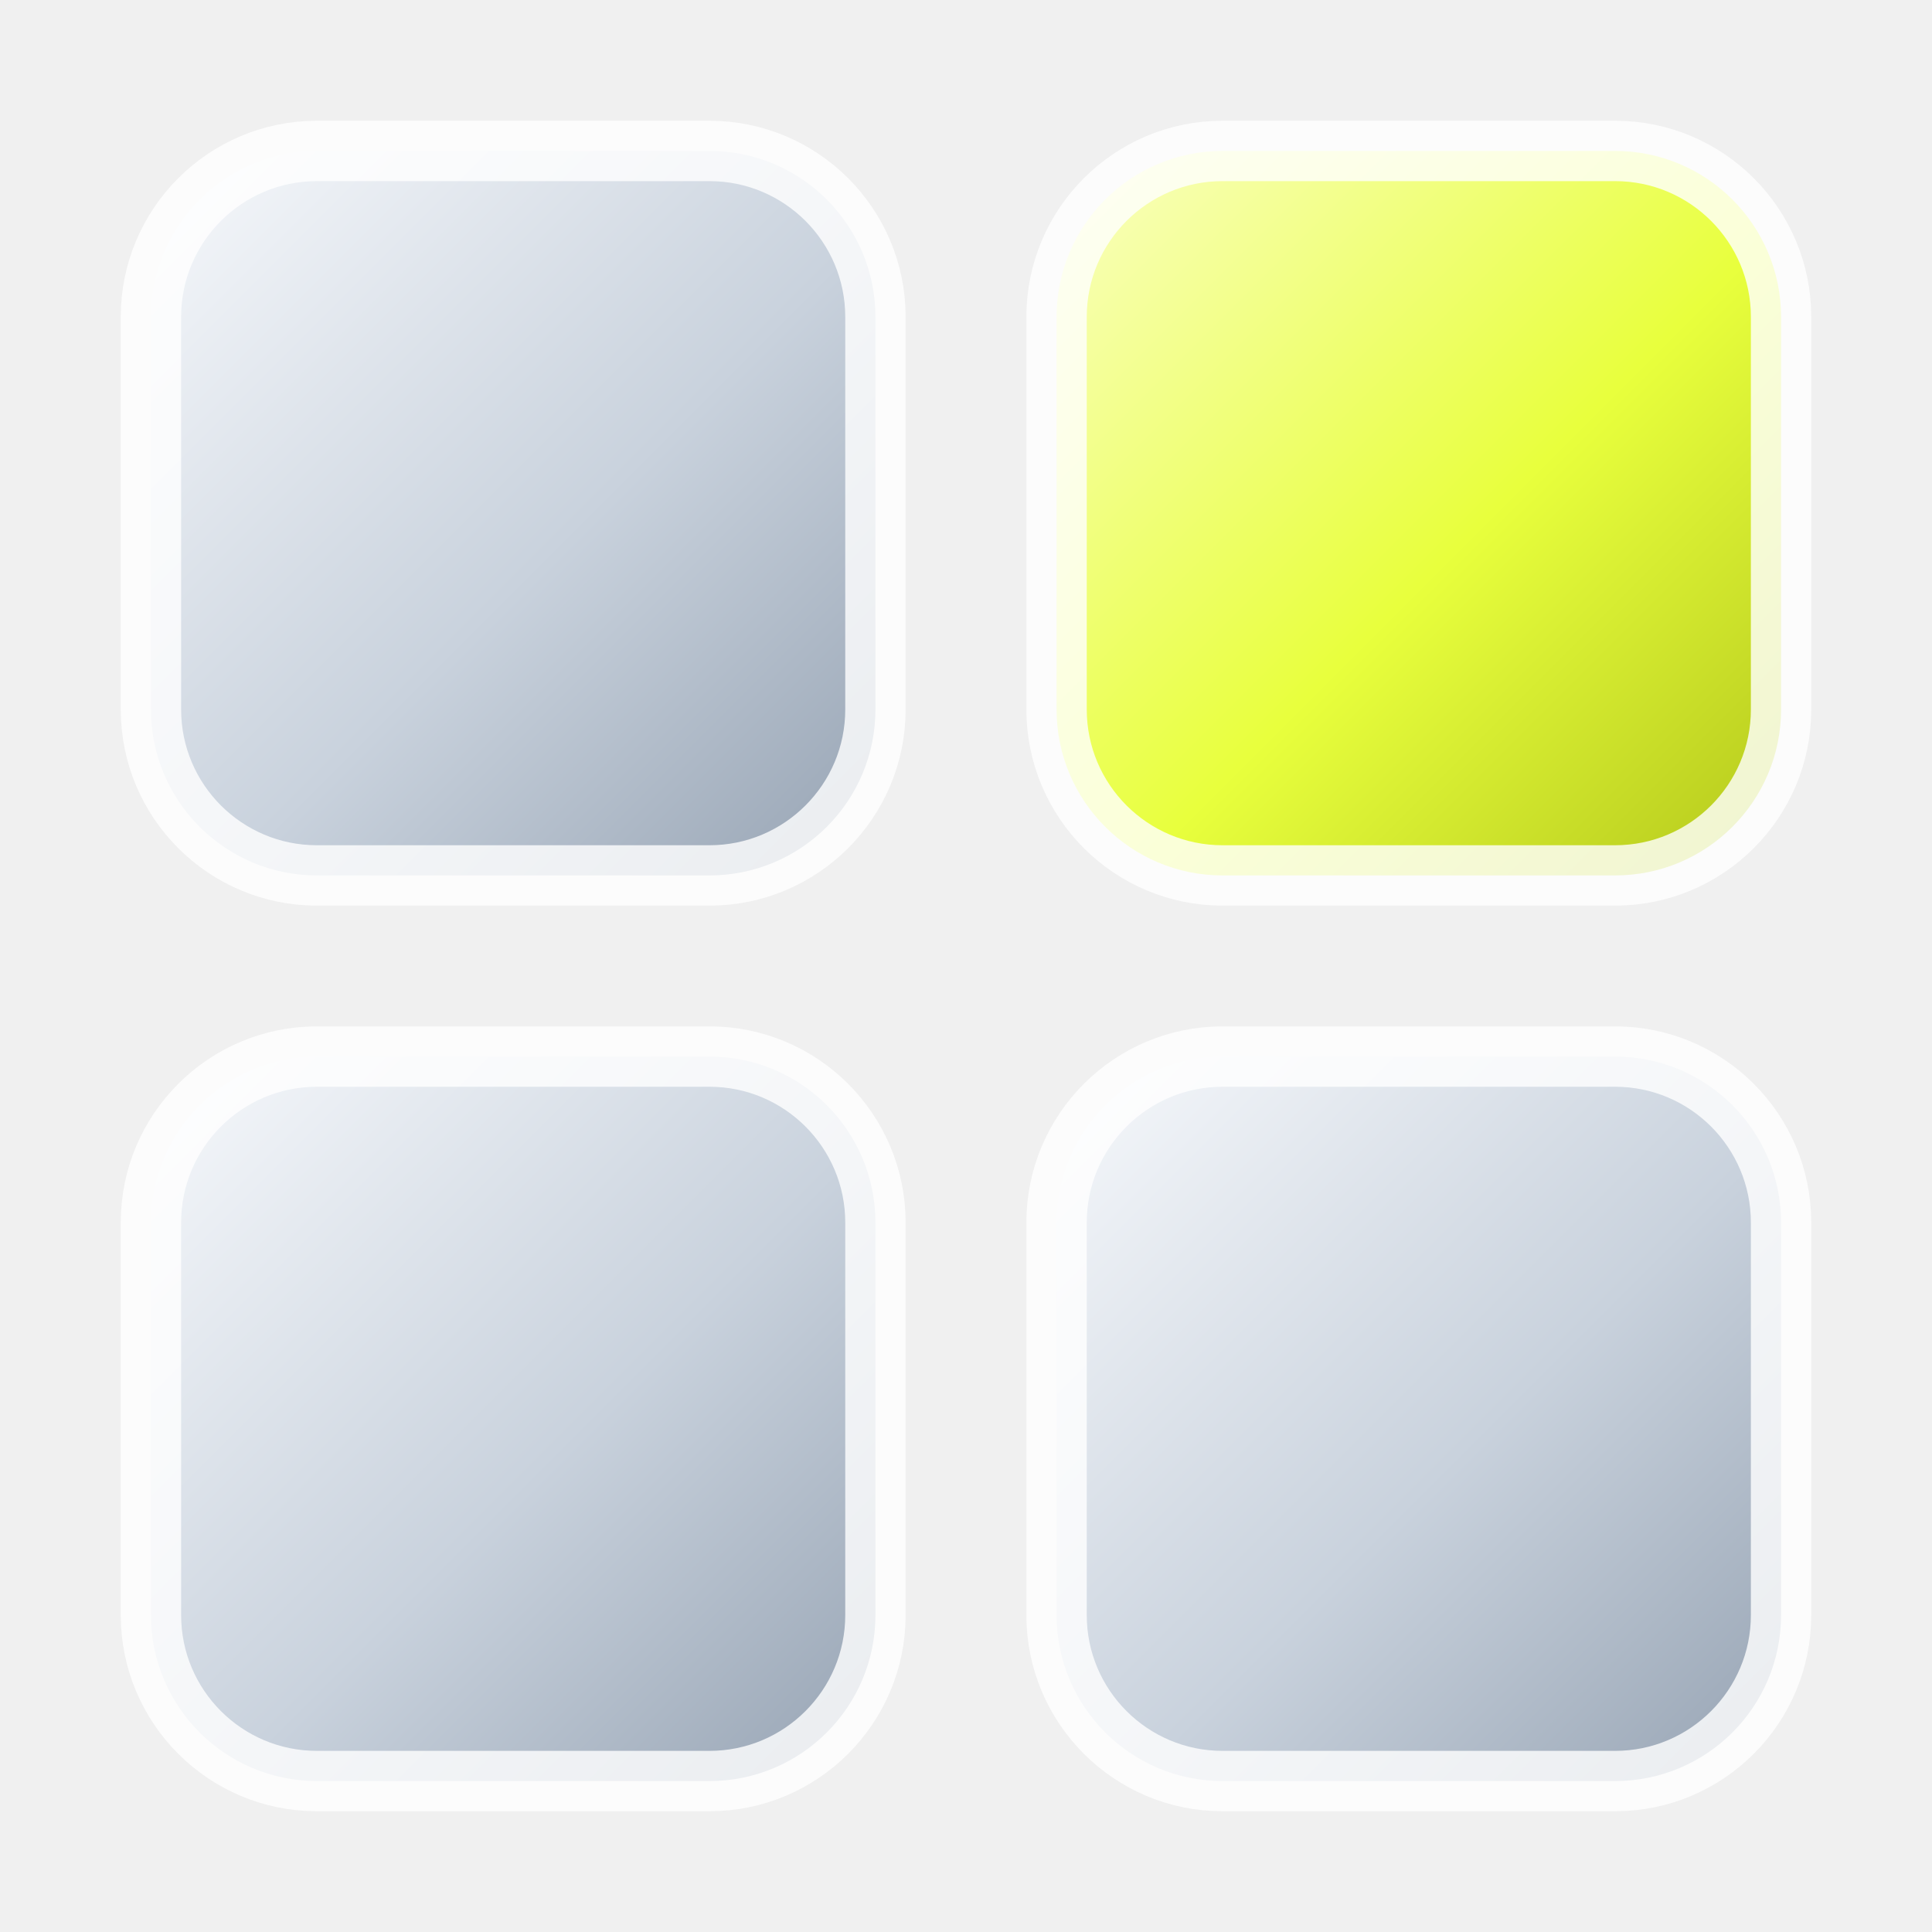
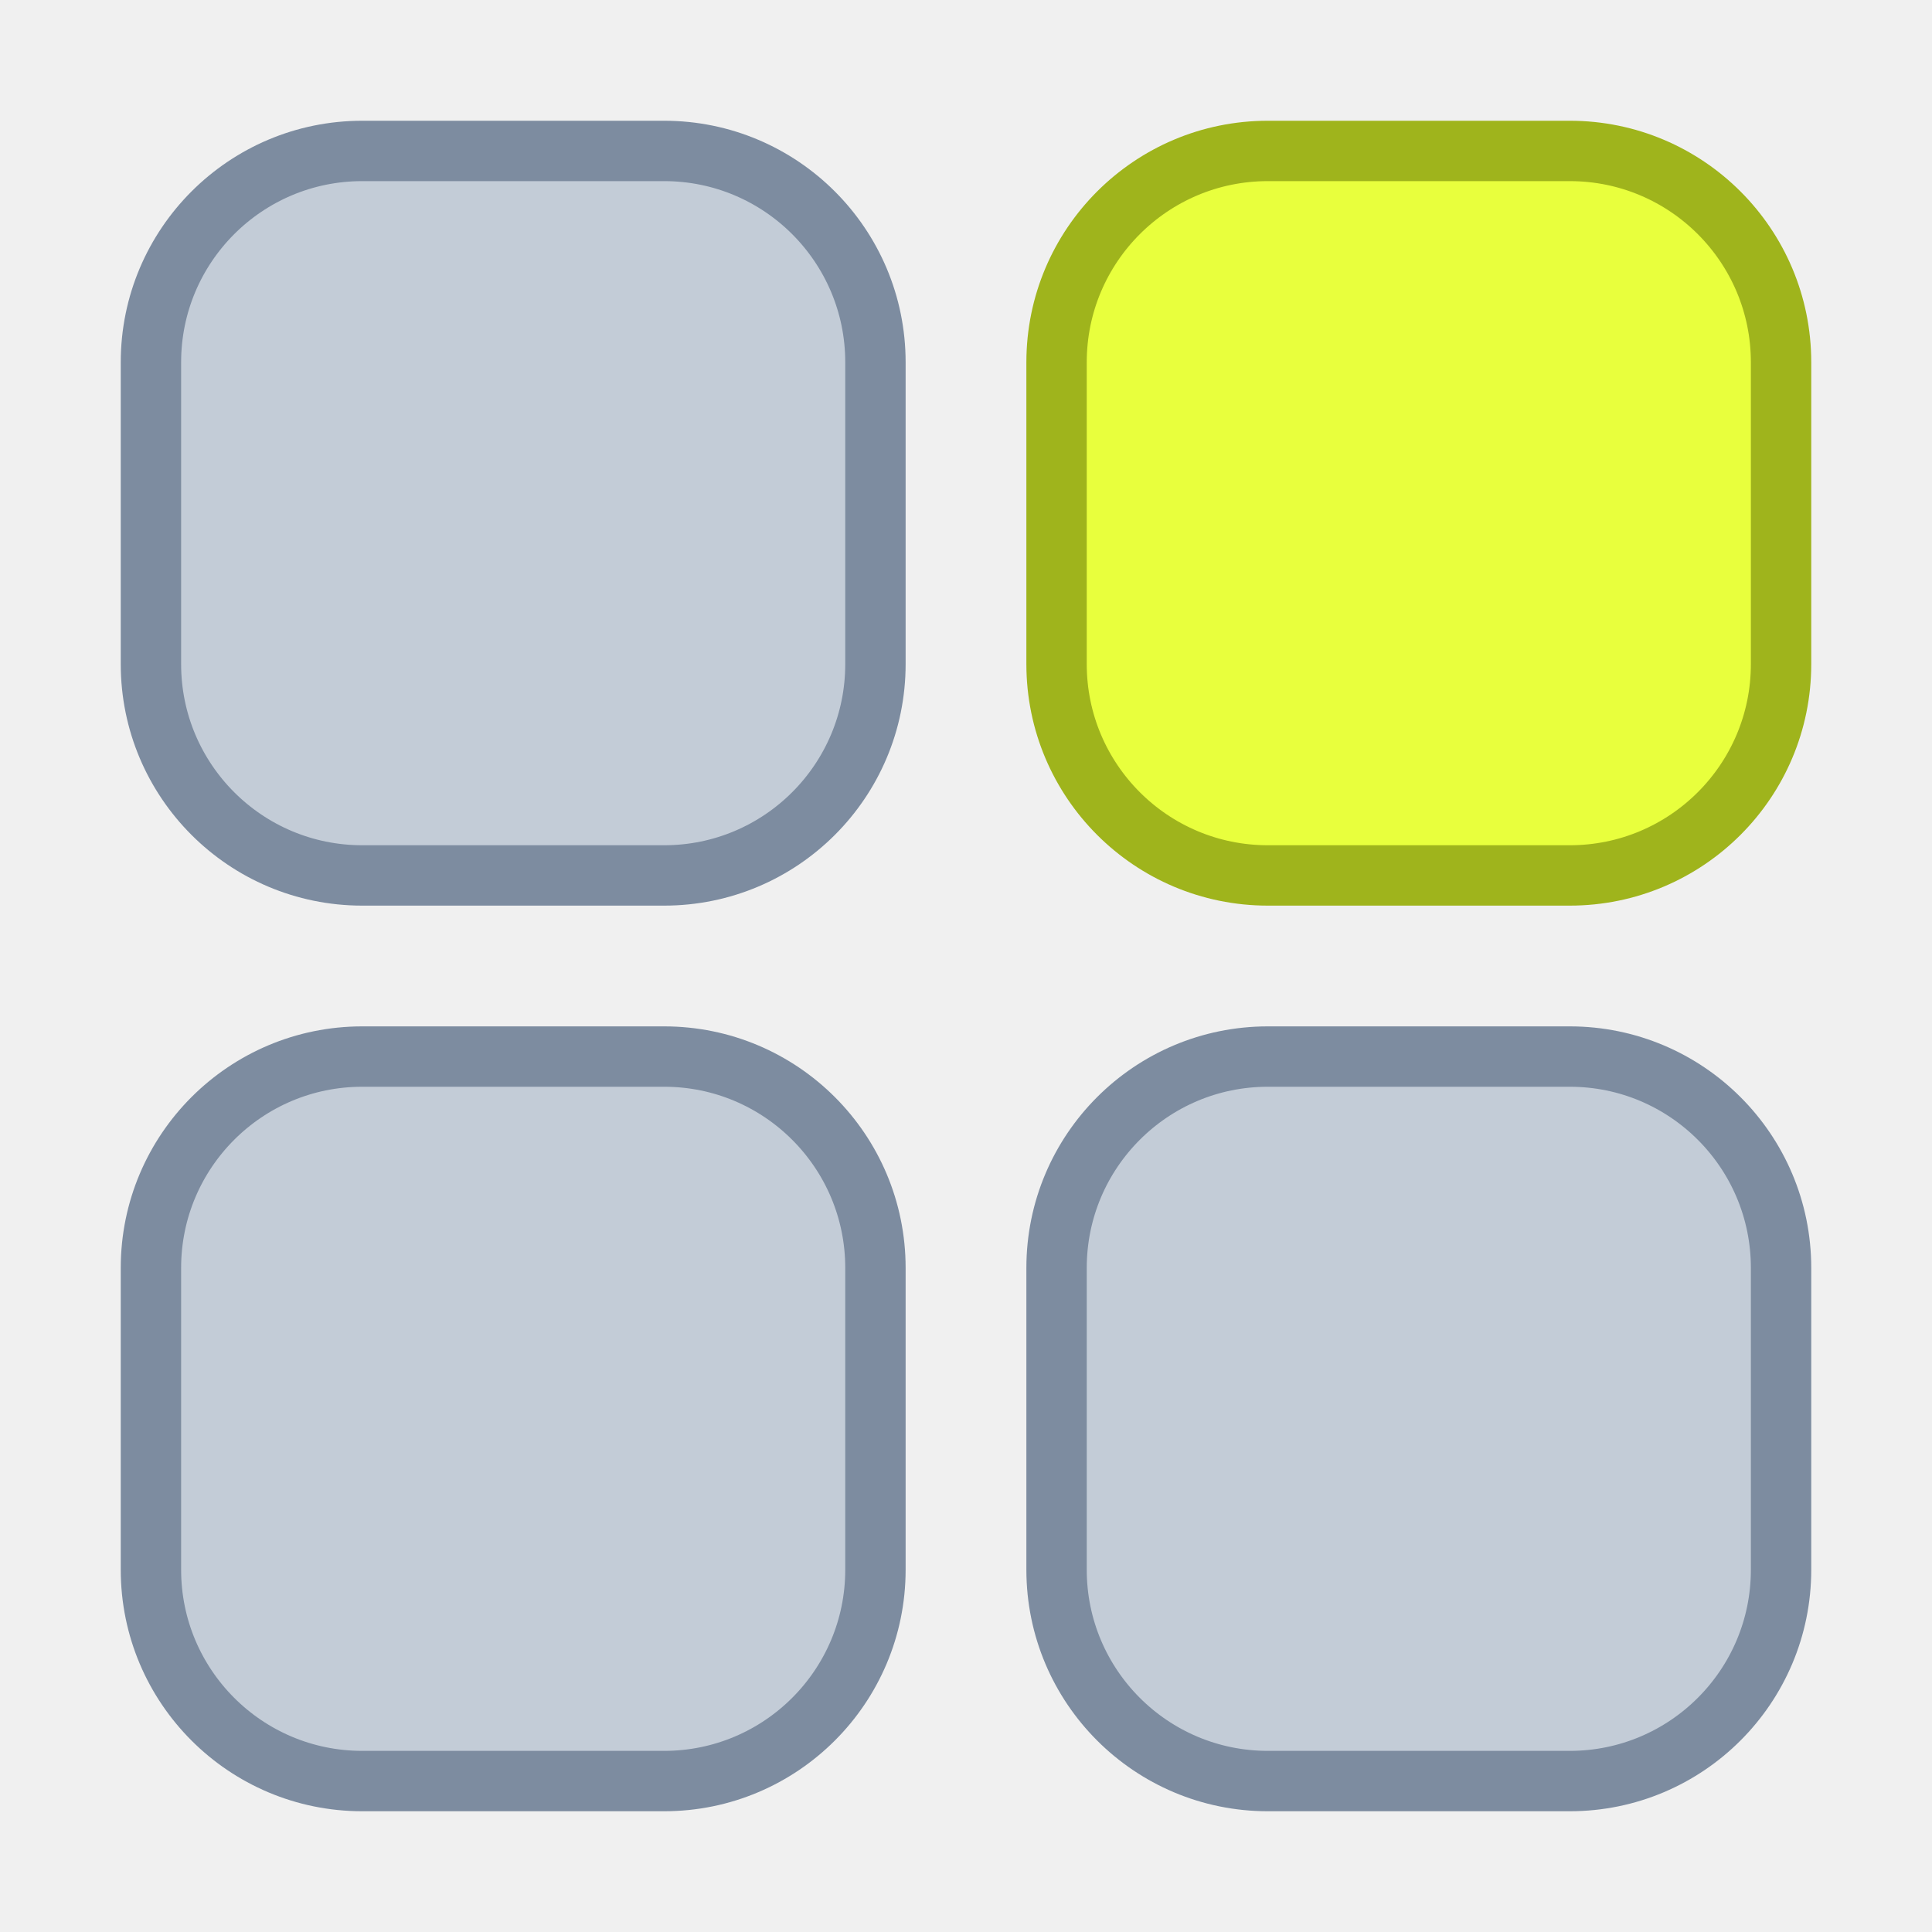
<svg xmlns="http://www.w3.org/2000/svg" viewBox="0 0 64 64" width="64" height="64">
-   <defs>
-     <linearGradient id="p" x1="0" y1="0" x2="1" y2="1">
-       <stop offset="0" stop-color="#f7f9fc" />
-       <stop offset=".55" stop-color="#c9d2dd" />
-       <stop offset="1" stop-color="#96a3b3" />
-     </linearGradient>
-     <linearGradient id="c" x1="0" y1="0" x2="1" y2="1">
-       <stop offset="0" stop-color="#faffc4" />
-       <stop offset=".55" stop-color="#e8ff3d" />
-       <stop offset="1" stop-color="#b3c71a" />
-     </linearGradient>
-   </defs>
-   <g fill="url(#p)" stroke="#fff" stroke-opacity=".8" stroke-width="2">
-     <rect x="5" y="5" width="24" height="24" rx="5.5" />
-     <rect x="5" y="35" width="24" height="24" rx="5.5" />
-     <rect x="35" y="35" width="24" height="24" rx="5.5" />
-     <rect x="35" y="5" width="24" height="24" rx="5.5" fill="url(#c)" />
+   <g fill="#c3ccd7" stroke="#7d8ca0" stroke-width="2">
+     <rect x="5" y="5" width="24" height="24" rx="7" />
+     <rect x="5" y="35" width="24" height="24" rx="7" />
+     <rect x="35" y="35" width="24" height="24" rx="7" />
  </g>
+   <rect x="35" y="5" width="24" height="24" rx="7" fill="#e8ff3d" stroke="#9fb41c" stroke-width="2" />
</svg>
